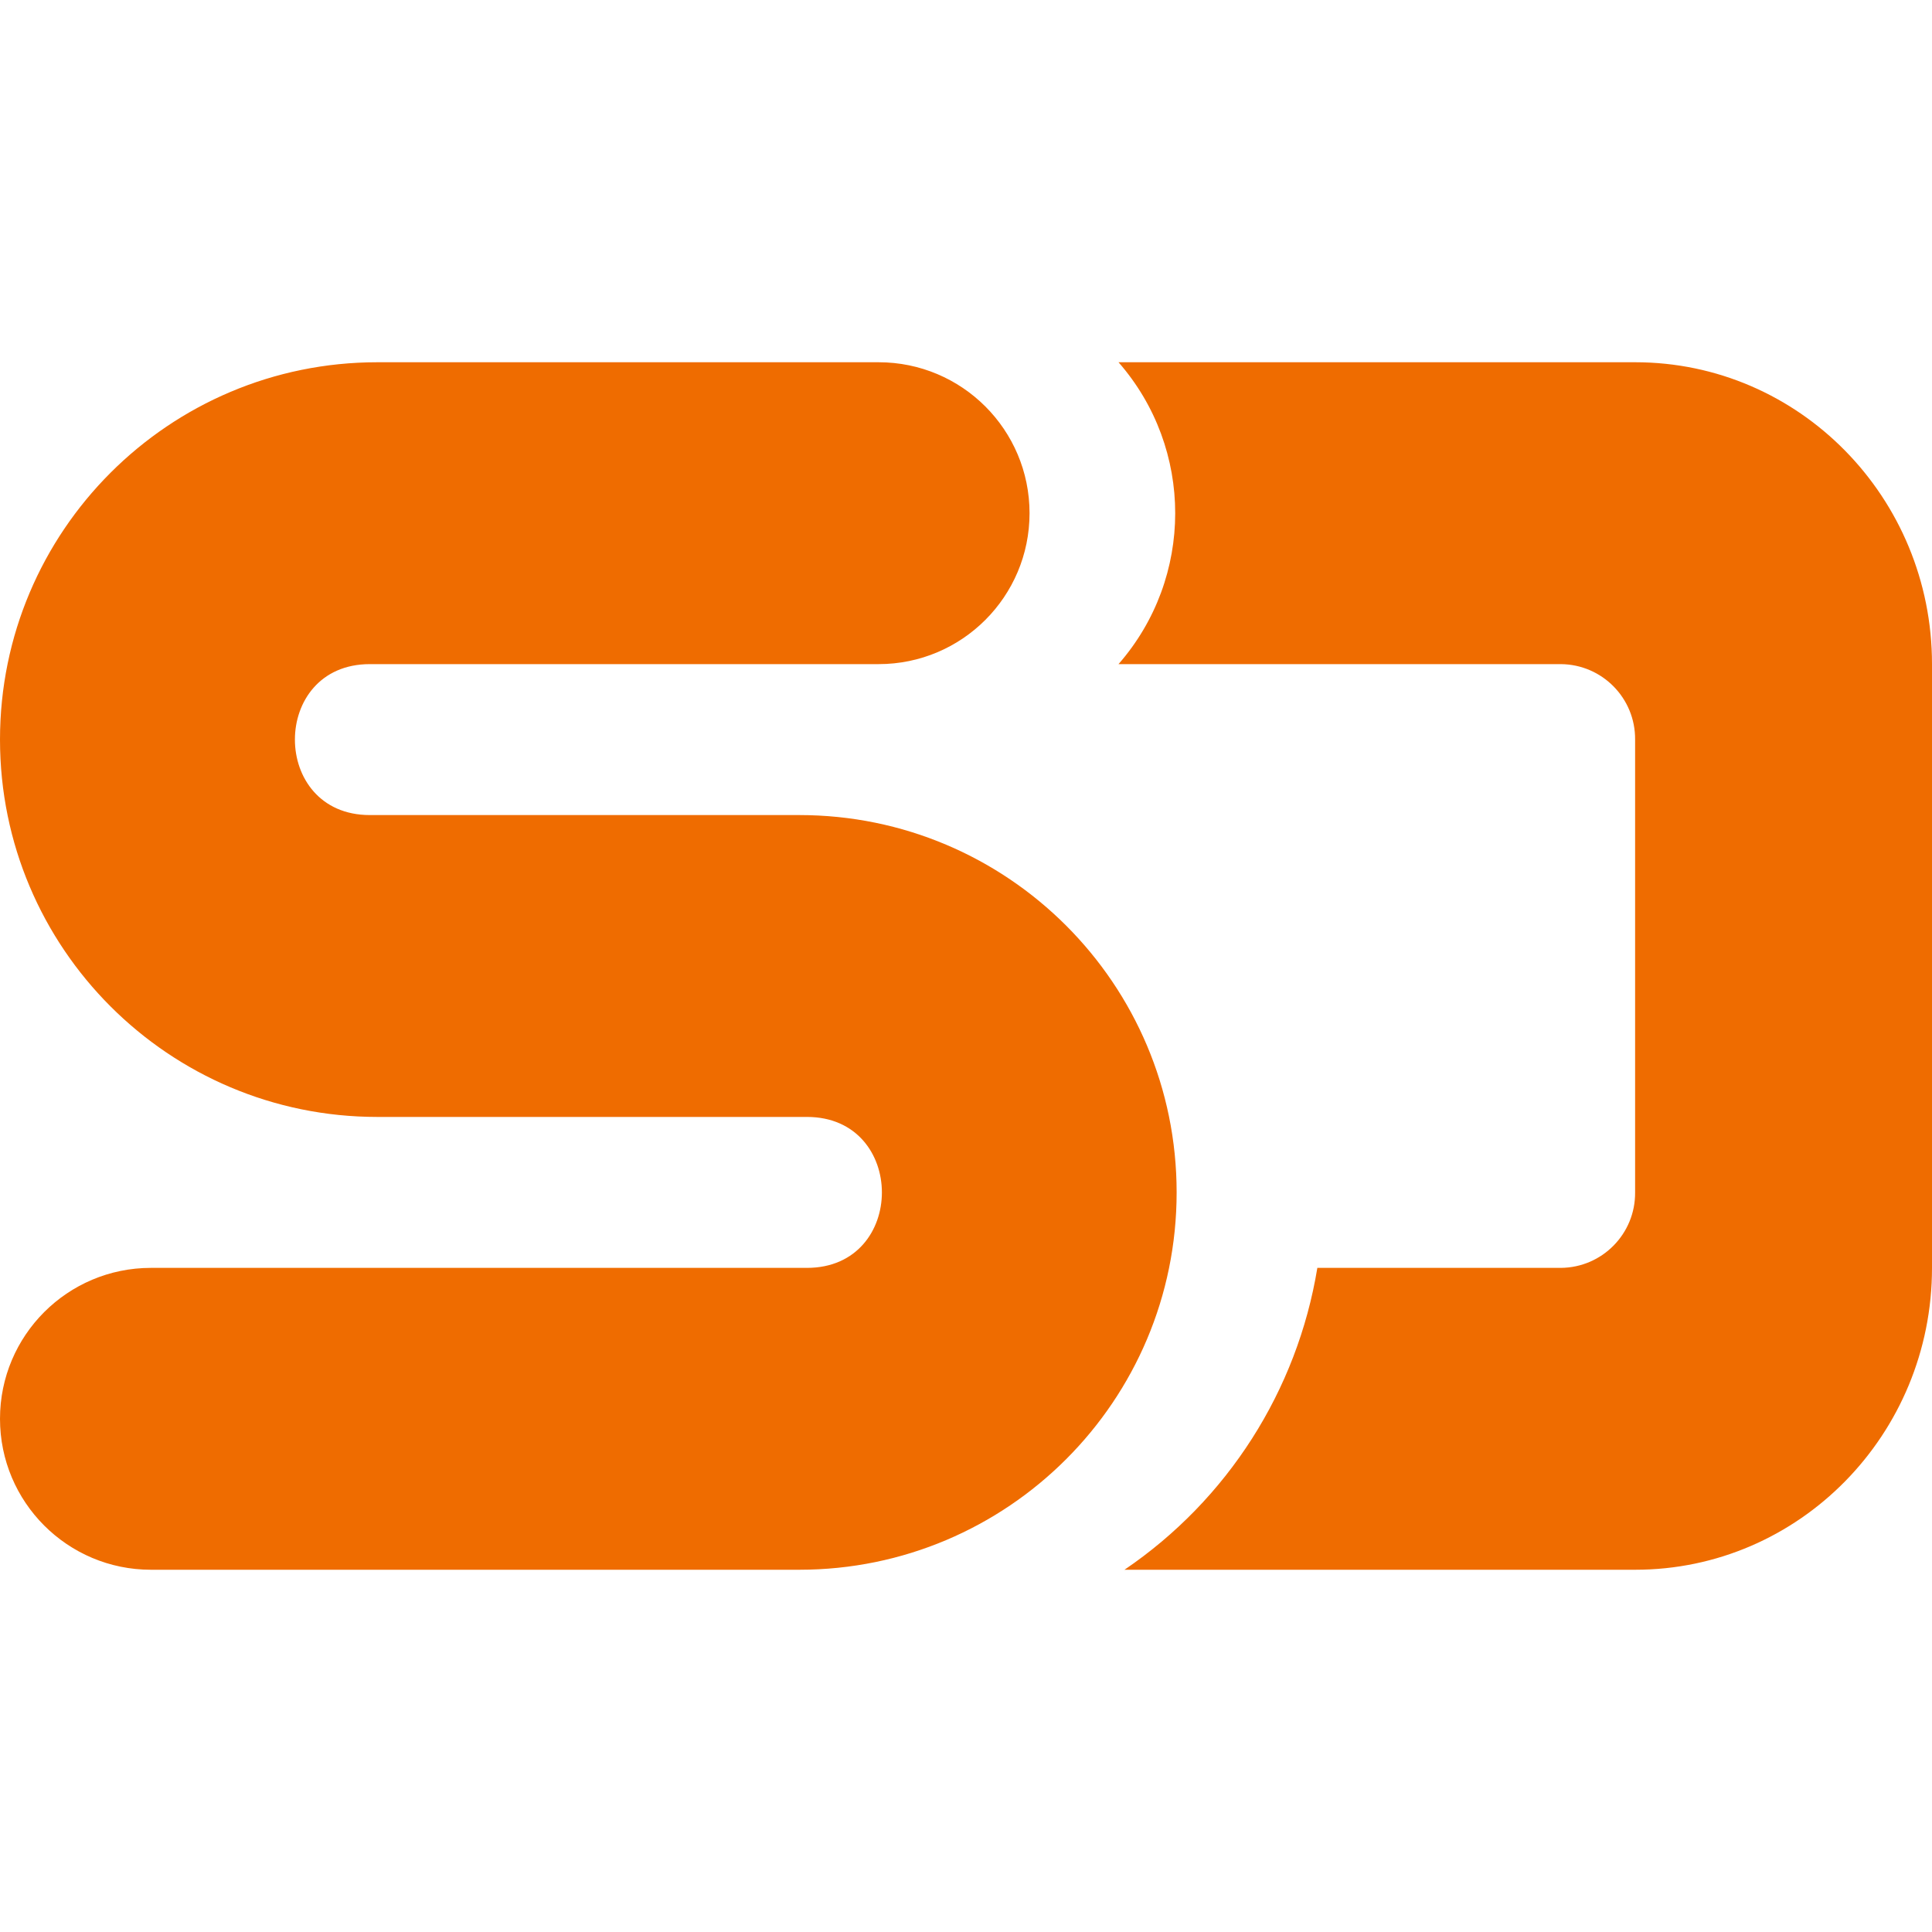
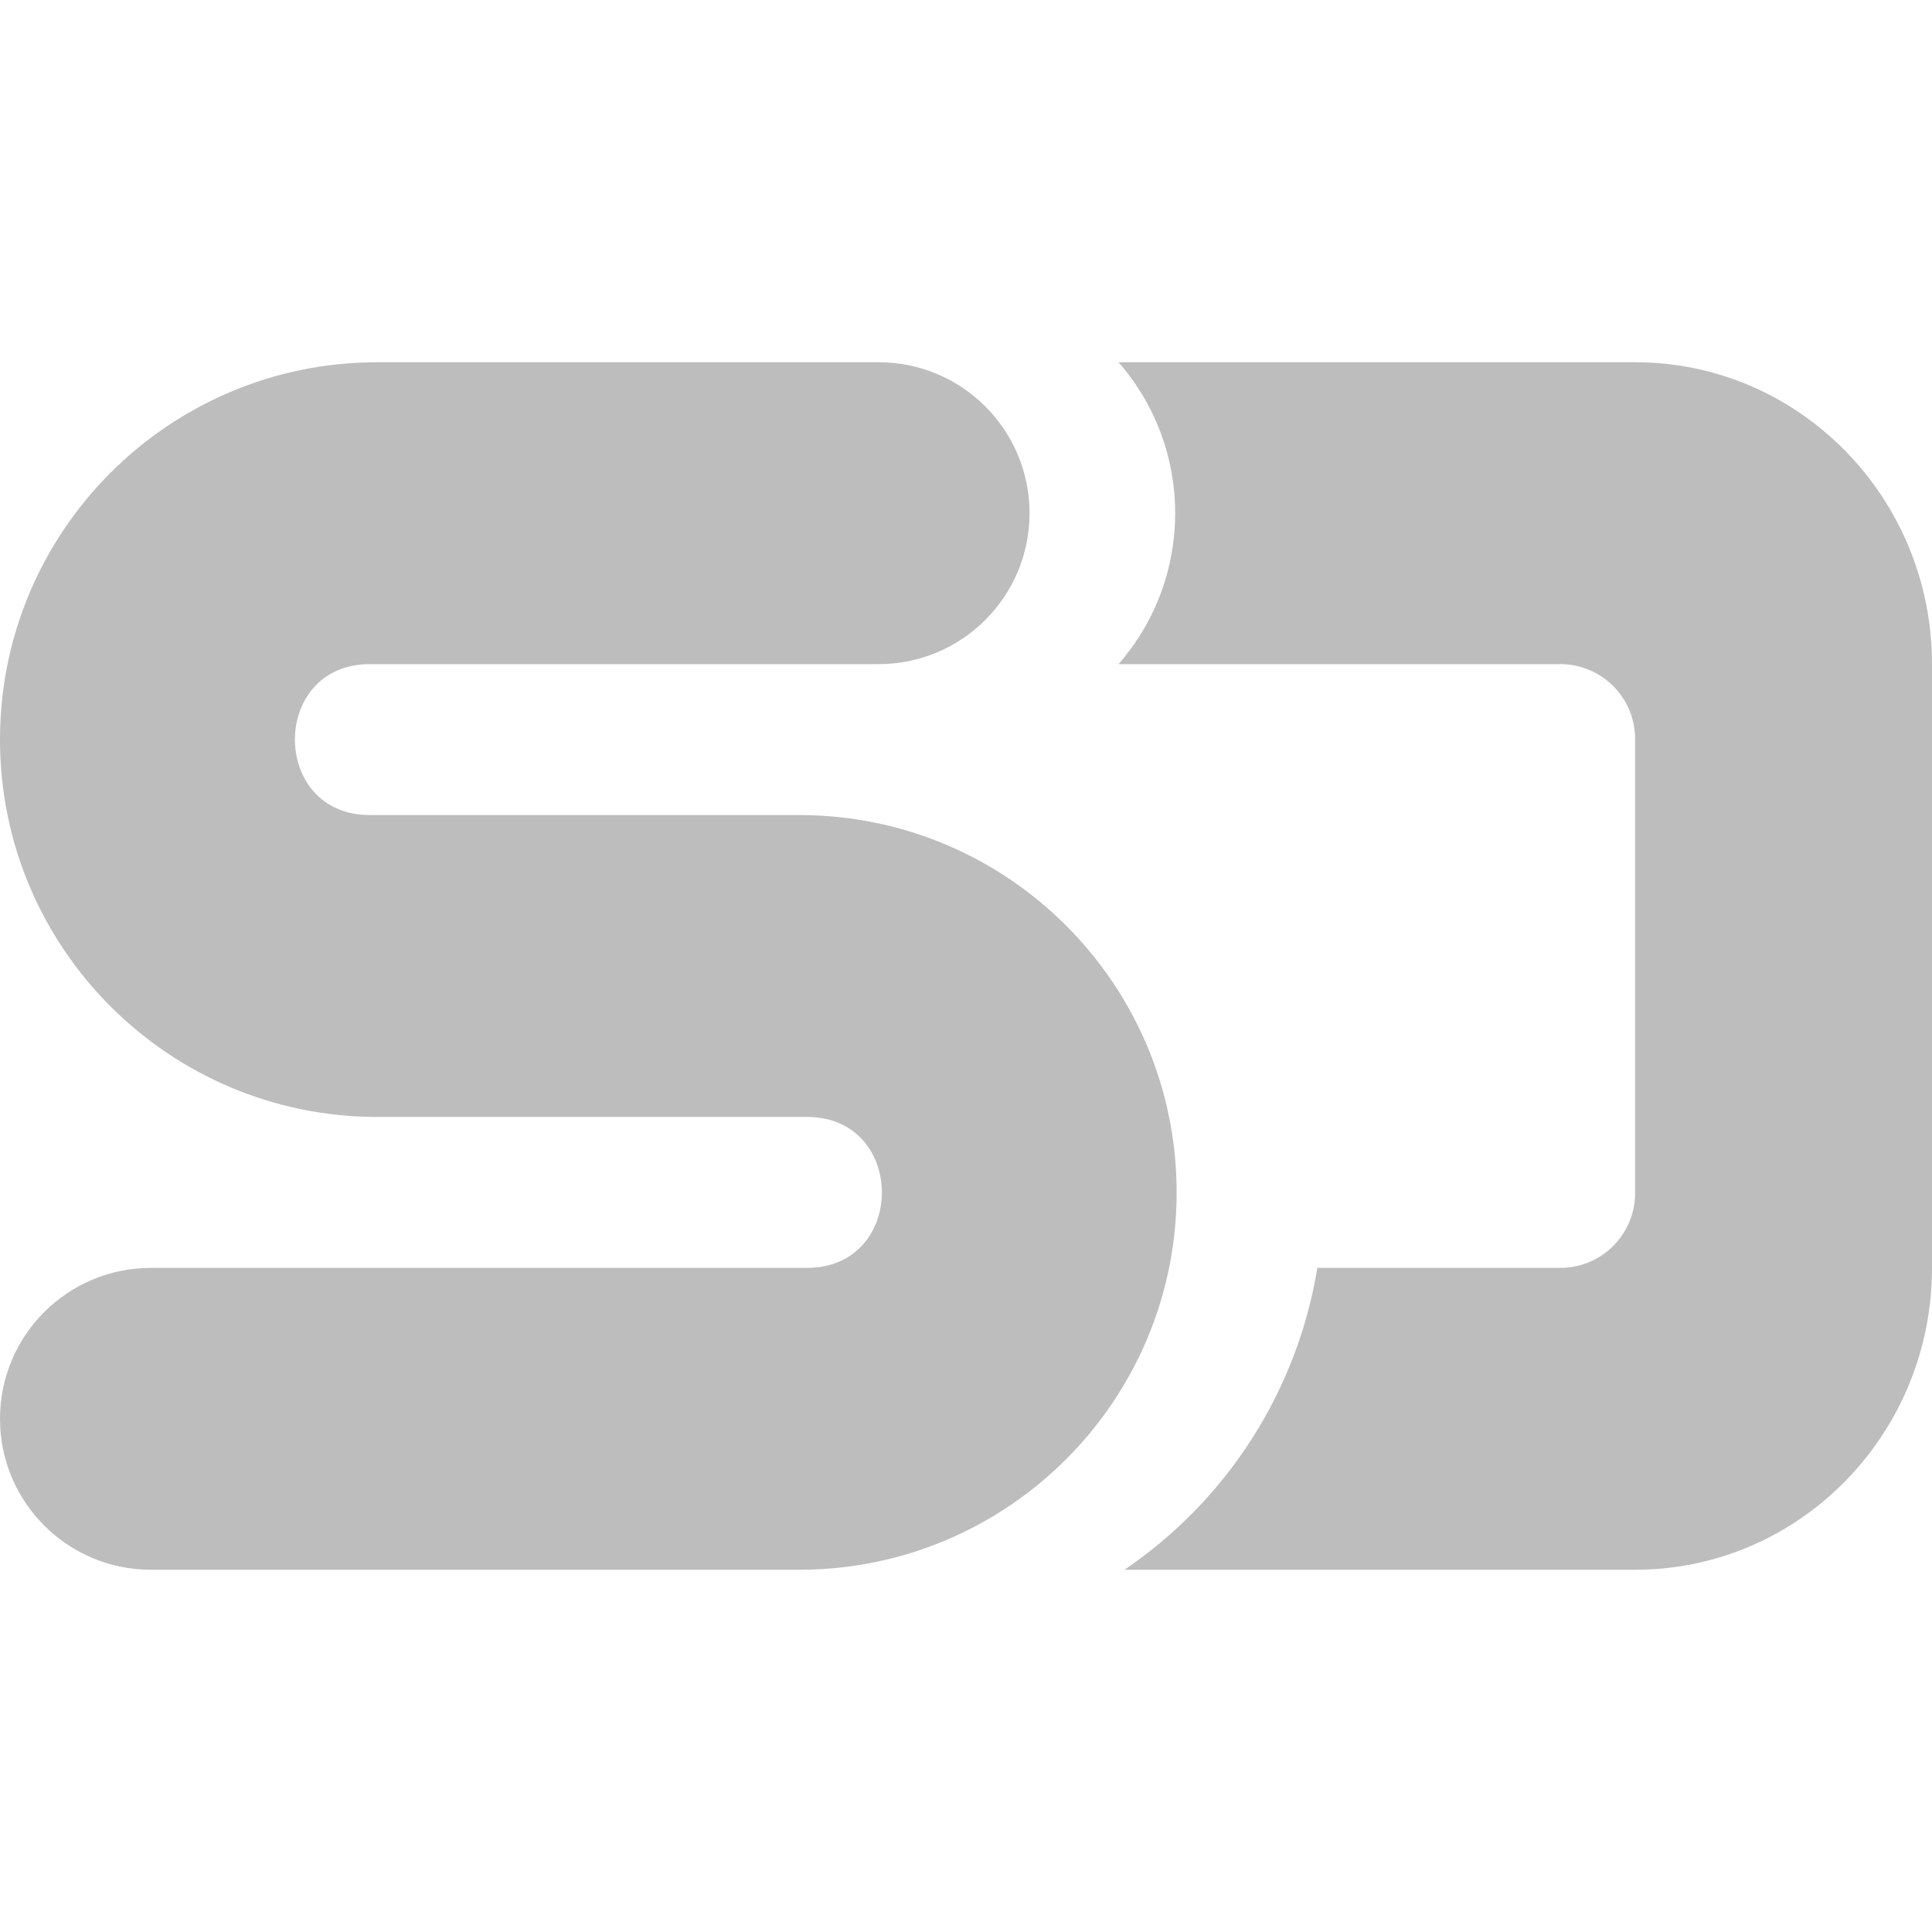
<svg xmlns="http://www.w3.org/2000/svg" viewBox="0 0 512 512">
-   <path fill="#ef6c00" d="M213.86 296H100a100 100 0 0 1 0-200h132.84a40 40 0 0 1 0 80H98c-26.47 0-26.45 40 0 40h113.82a100 100 0 0 1 0 200H40a40 40 0 0 1 0-80h173.86c26.48 0 26.46-40 0-40zM298 416a120.21 120.21 0 0 0 51.11-80h64.55a19.83 19.83 0 0 0 19.66-20V196a19.83 19.83 0 0 0-19.66-20H296.42a60.77 60.77 0 0 0 0-80h136.93c43.44 0 78.65 35.82 78.65 80v160c0 44.18-35.21 80-78.65 80z" />
+   <path fill="#bdbdbd" d="M213.86 296H100a100 100 0 0 1 0-200h132.84a40 40 0 0 1 0 80H98c-26.47 0-26.45 40 0 40h113.82a100 100 0 0 1 0 200H40a40 40 0 0 1 0-80h173.86c26.48 0 26.46-40 0-40zM298 416a120.21 120.21 0 0 0 51.11-80h64.55a19.83 19.83 0 0 0 19.66-20V196a19.83 19.83 0 0 0-19.66-20H296.42a60.77 60.77 0 0 0 0-80h136.93c43.44 0 78.65 35.82 78.65 80v160c0 44.18-35.21 80-78.65 80z" />
</svg>
